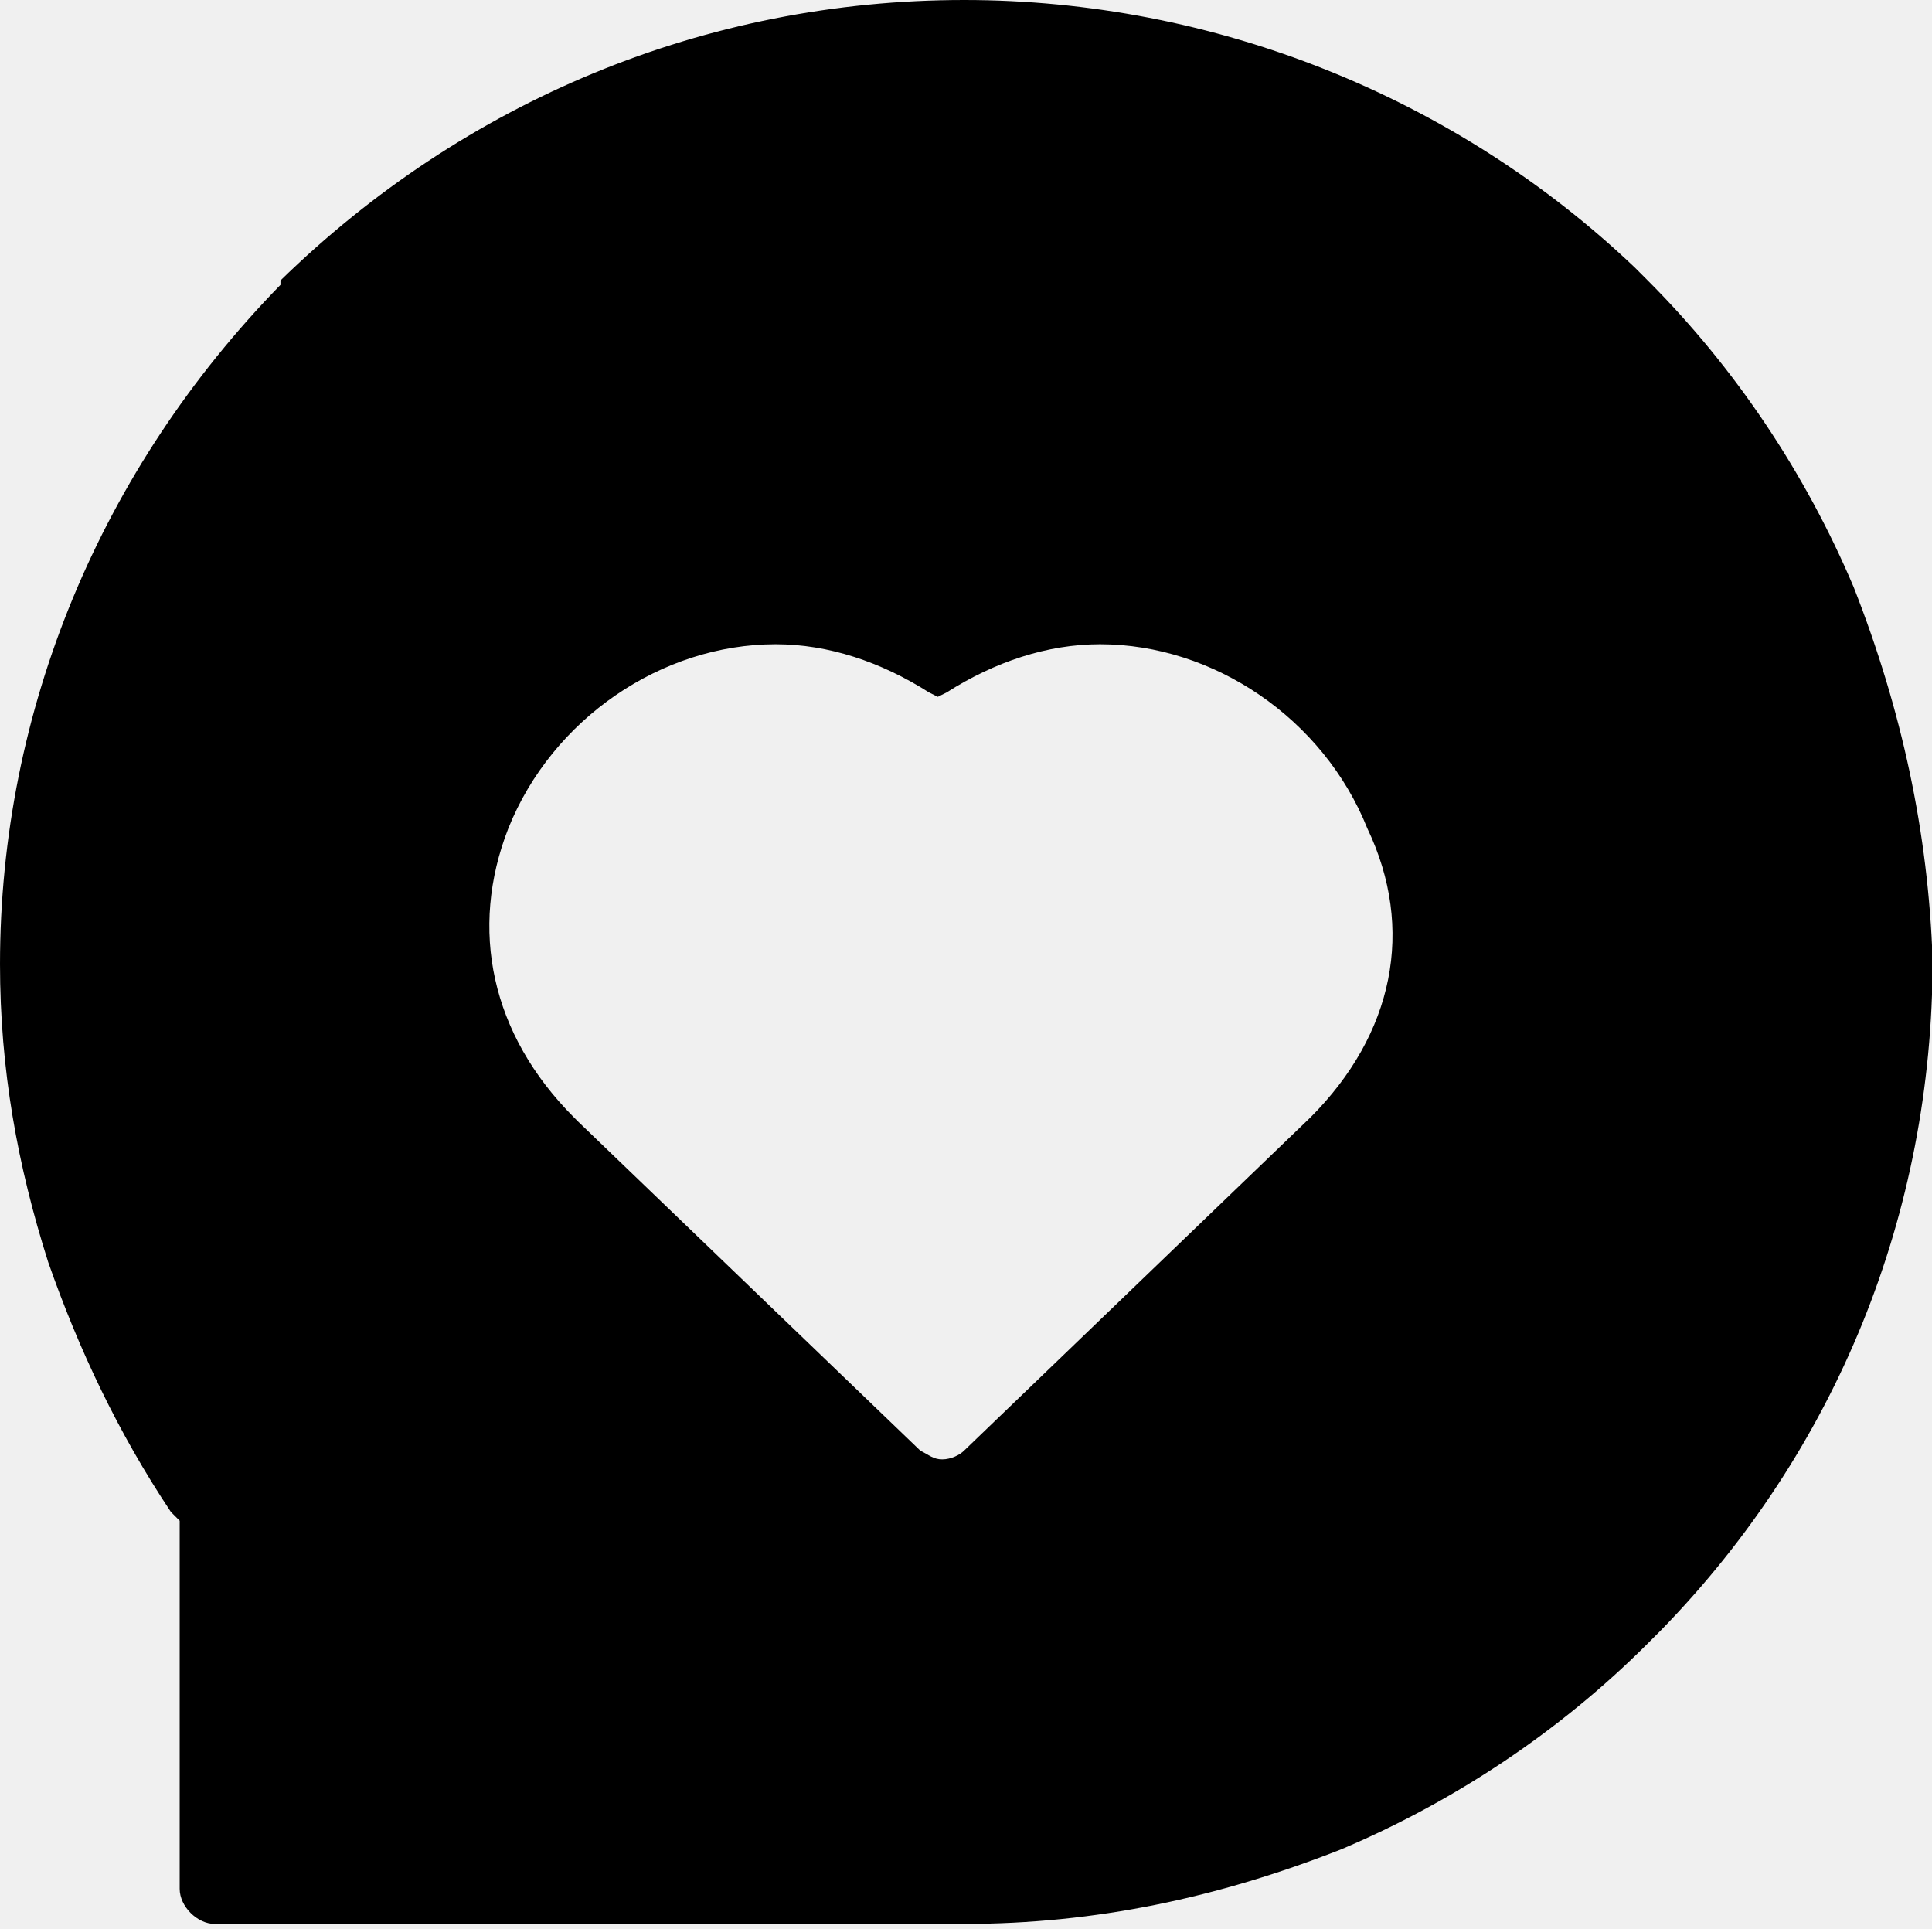
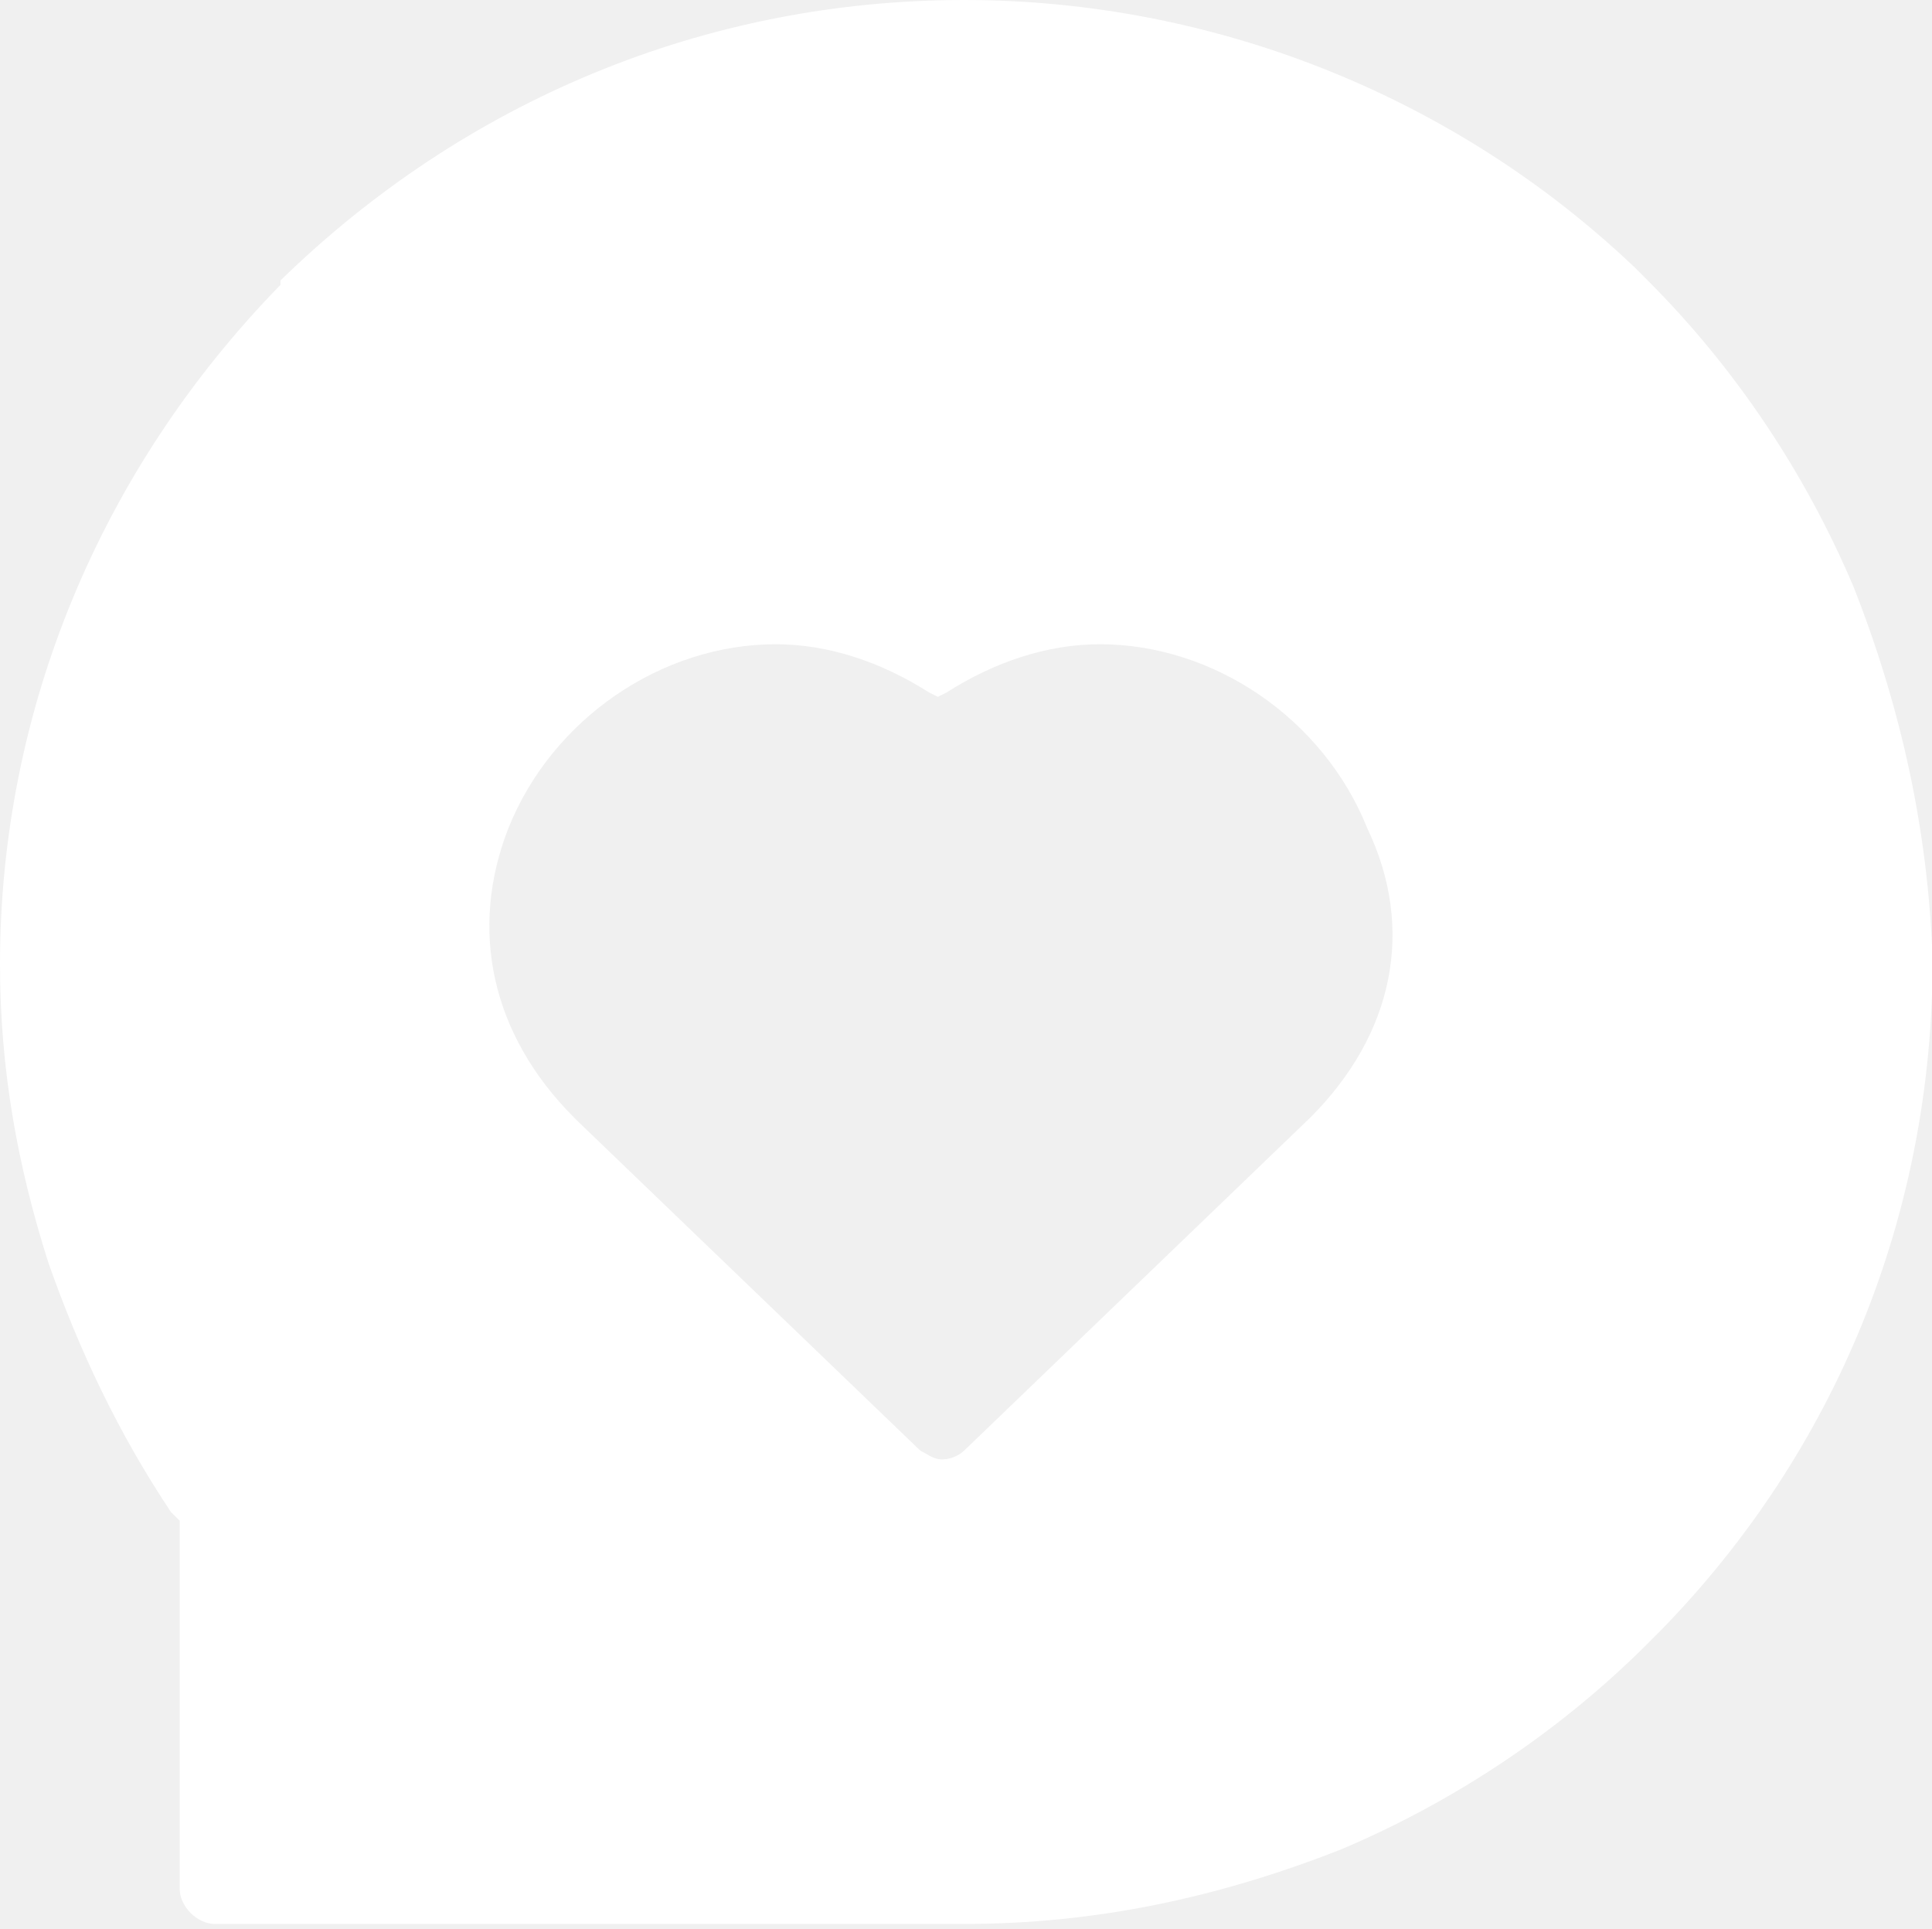
<svg xmlns="http://www.w3.org/2000/svg" t="1595756853205" class="icon" viewBox="0 0 1026 1024" version="1.1" p-id="4019" width="200.391" height="200">
  <defs>
    <style type="text/css" />
  </defs>
-   <path d="M984.436 311.855c-25.6-60.509-62.836-116.364-109.382-162.909l-6.982-6.982C772.655 51.2 644.655 0 512 0 374.691 0 246.691 53.527 148.945 148.945v2.327C53.527 249.018 0 377.018 0 512c0 55.855 9.309 107.055 25.6 158.255 16.291 46.545 37.236 90.764 65.164 132.655l4.655 4.655v195.491c0 9.309 9.309 18.618 18.618 18.618H512c69.818 0 134.982-13.964 200.145-39.564 60.509-25.6 116.364-62.836 162.909-109.382l6.982-6.982c93.091-95.418 144.291-221.091 144.291-356.073-2.327-67.491-16.291-132.655-41.891-197.818zM695.855 593.455L512 770.327c-2.327 2.327-6.982 4.655-11.636 4.655s-6.982-2.327-11.636-4.655l-181.527-174.545-2.327-2.327c-44.218-44.218-55.855-100.073-34.909-153.6 23.273-58.182 81.455-97.745 141.964-97.745 27.927 0 55.855 9.309 81.455 25.6l4.655 2.327 4.655-2.327c25.6-16.291 53.527-25.6 81.455-25.6 60.509 0 118.691 39.564 141.964 97.745 25.6 53.527 13.964 109.382-30.255 153.6z" p-id="4020" />
+   <path d="M984.436 311.855c-25.6-60.509-62.836-116.364-109.382-162.909l-6.982-6.982C772.655 51.2 644.655 0 512 0 374.691 0 246.691 53.527 148.945 148.945v2.327C53.527 249.018 0 377.018 0 512c0 55.855 9.309 107.055 25.6 158.255 16.291 46.545 37.236 90.764 65.164 132.655l4.655 4.655v195.491c0 9.309 9.309 18.618 18.618 18.618H512c69.818 0 134.982-13.964 200.145-39.564 60.509-25.6 116.364-62.836 162.909-109.382l6.982-6.982c93.091-95.418 144.291-221.091 144.291-356.073-2.327-67.491-16.291-132.655-41.891-197.818zM695.855 593.455L512 770.327c-2.327 2.327-6.982 4.655-11.636 4.655s-6.982-2.327-11.636-4.655l-181.527-174.545-2.327-2.327c-44.218-44.218-55.855-100.073-34.909-153.6 23.273-58.182 81.455-97.745 141.964-97.745 27.927 0 55.855 9.309 81.455 25.6l4.655 2.327 4.655-2.327c25.6-16.291 53.527-25.6 81.455-25.6 60.509 0 118.691 39.564 141.964 97.745 25.6 53.527 13.964 109.382-30.255 153.6z" fill="white" p-id="4020" />
</svg>
